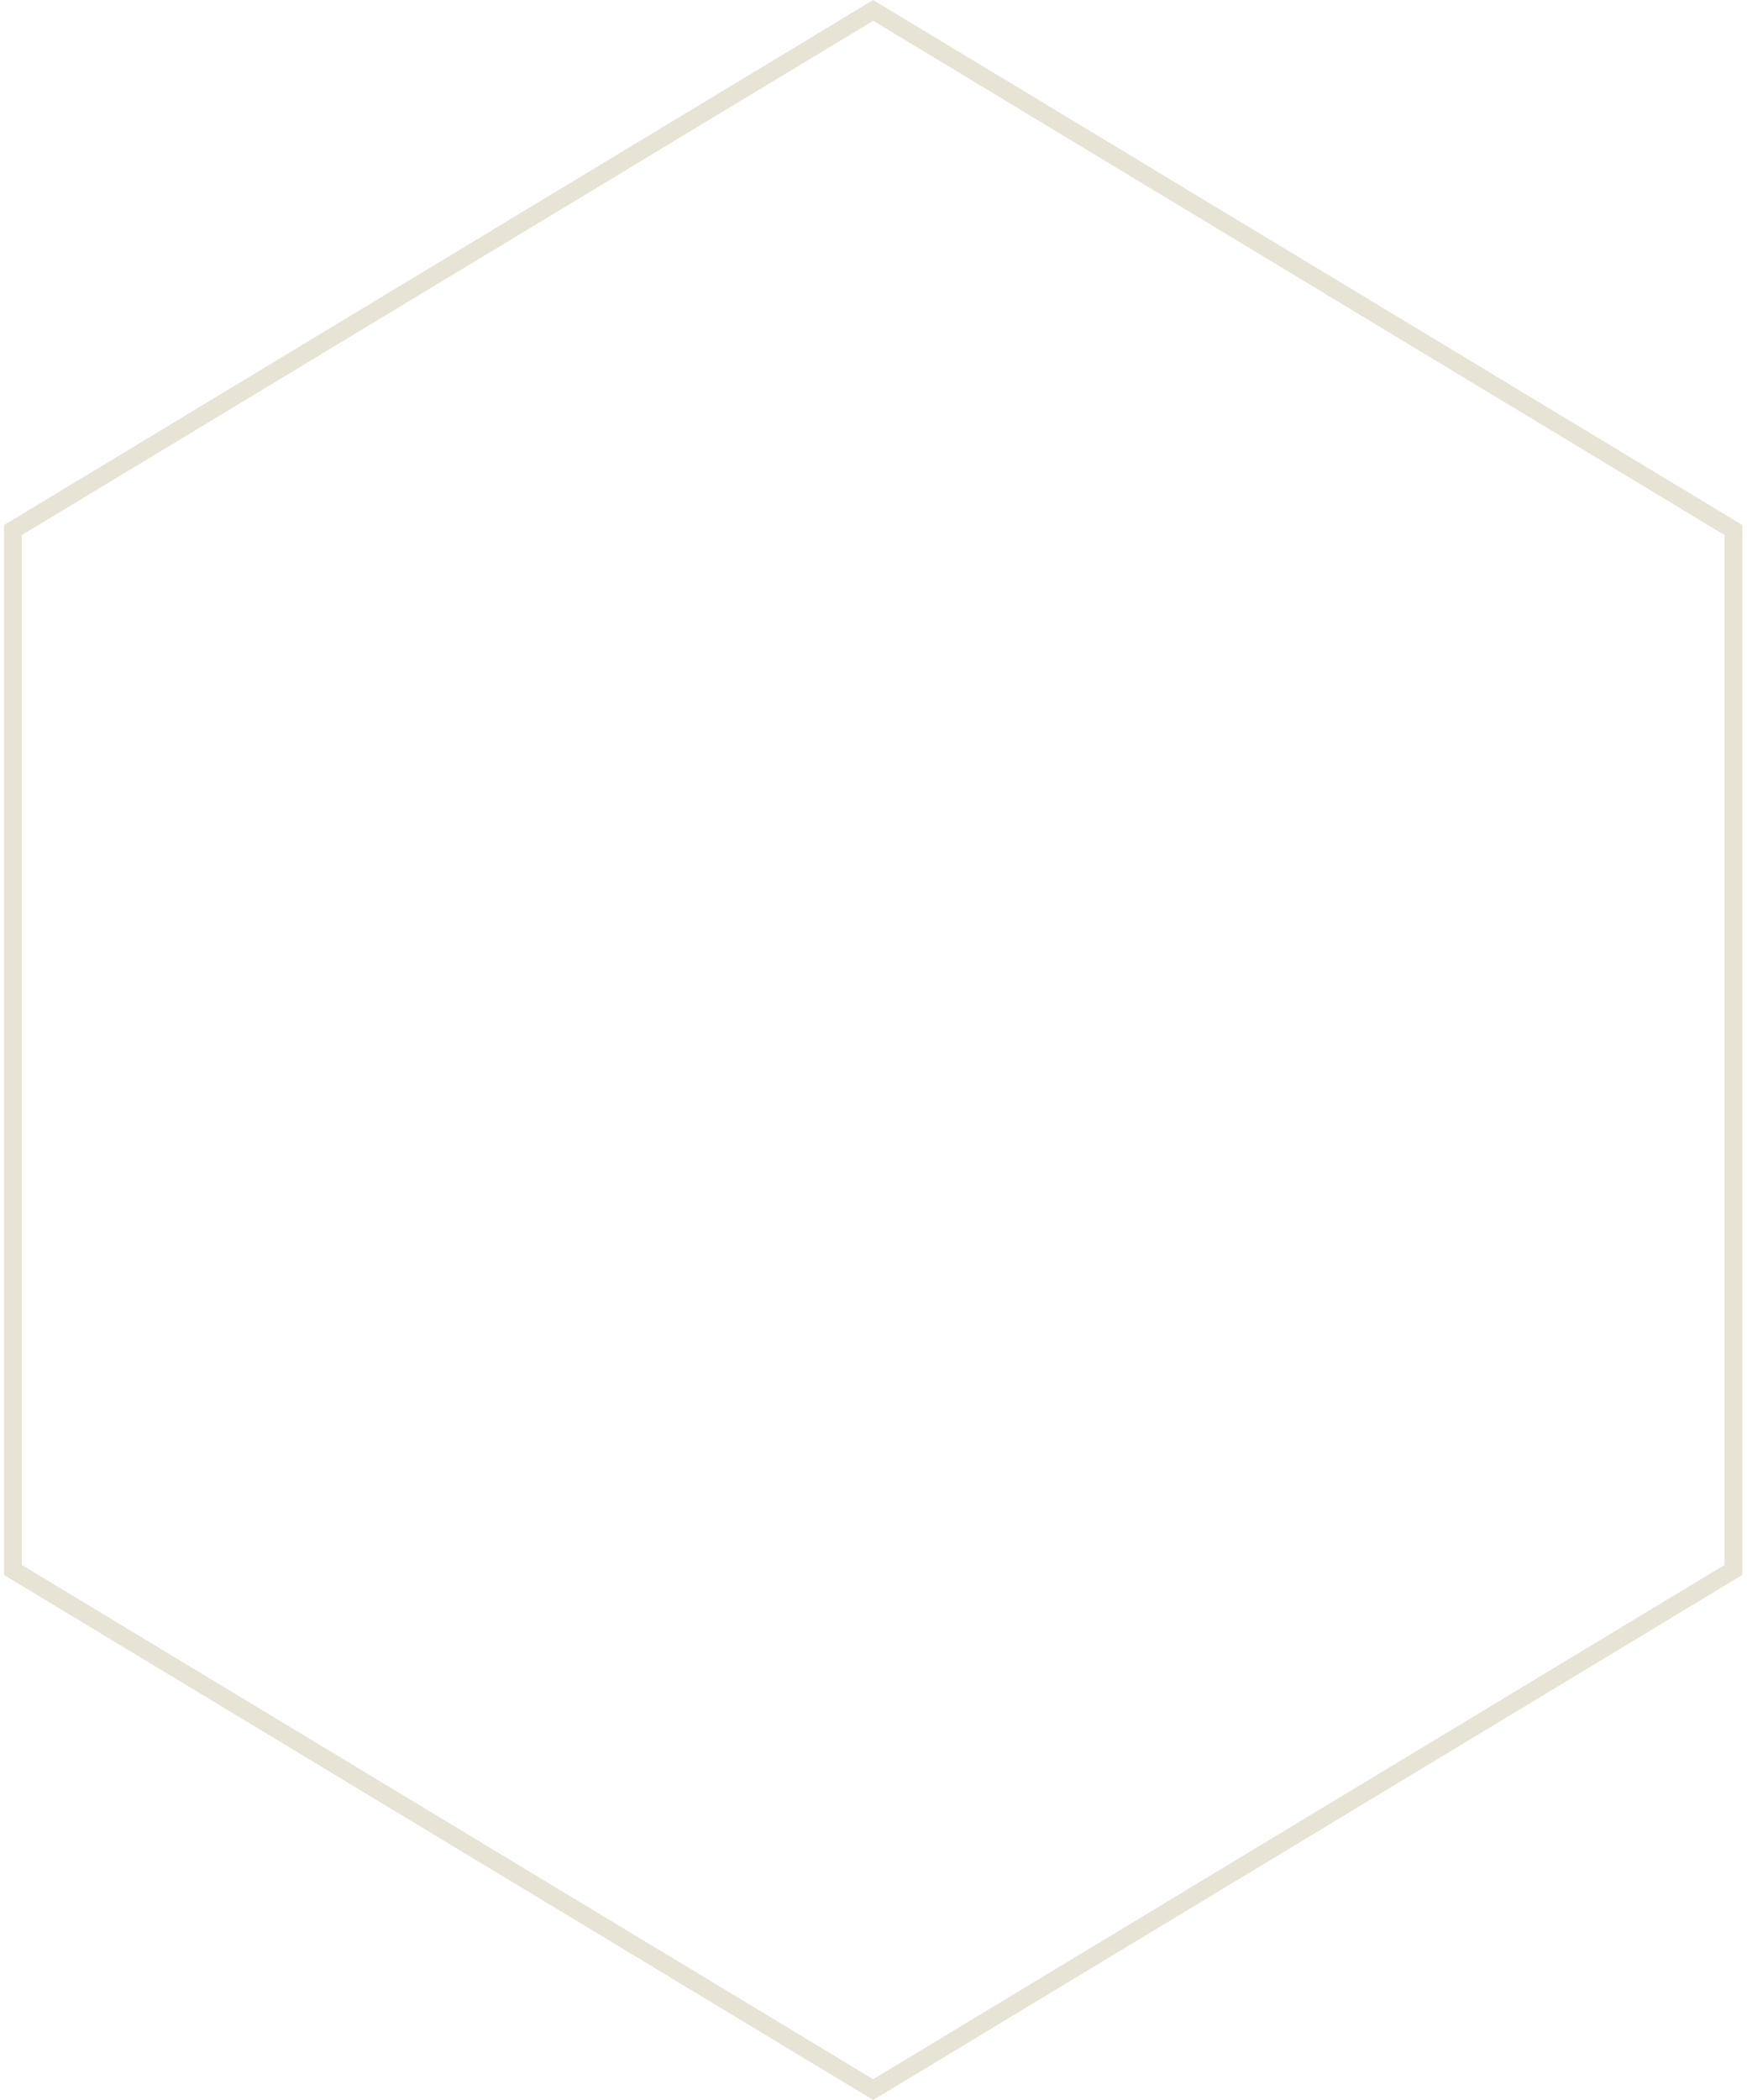
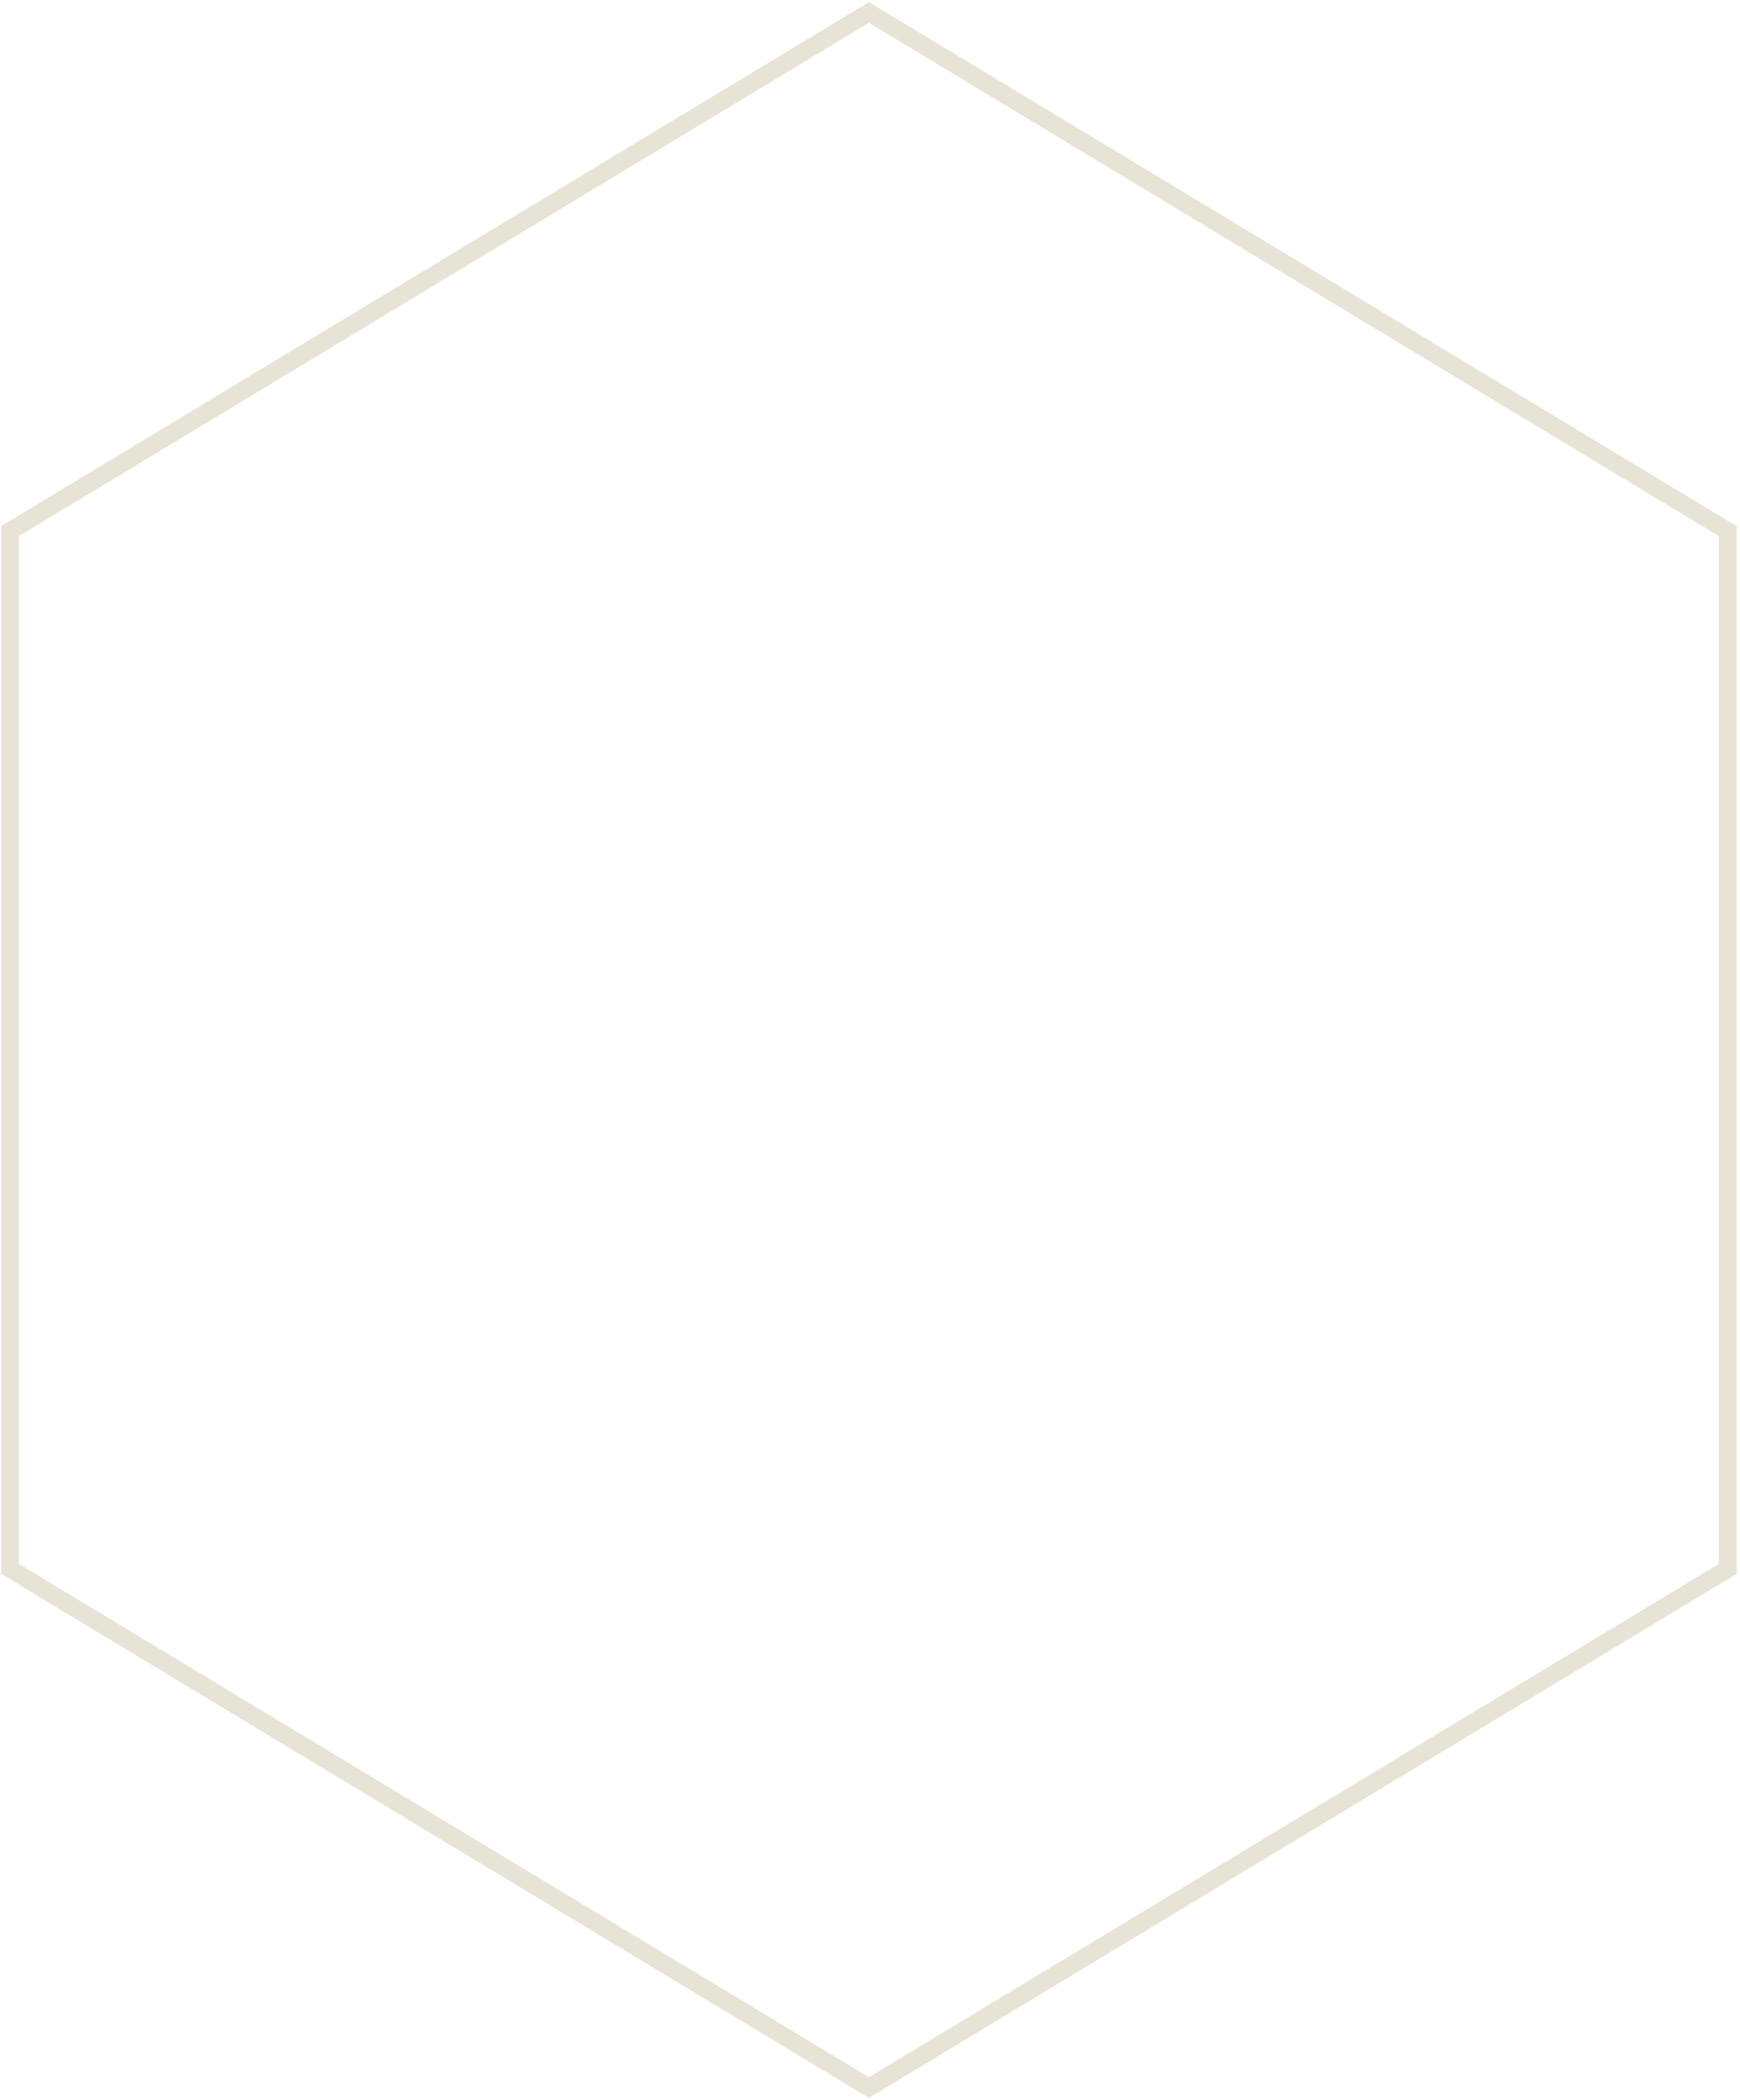
- <svg xmlns="http://www.w3.org/2000/svg" width="420" height="505" viewBox="0 0 420 505" fill="none">
-   <path fill-rule="evenodd" clip-rule="evenodd" d="M209.999 2.5L416.897 127.467V377.535L209.999 502.5L3.103 377.536V127.467L209.999 2.5Z" stroke="#E7E4D6" stroke-width="4.276" />
+ <svg xmlns="http://www.w3.org/2000/svg" viewBox="0 0 419 506" fill="none">
+   <path fill-rule="evenodd" clip-rule="evenodd" d="M209.315 3L416.213 127.967V378.035L209.315 503L2.42 378.036V127.967L209.315 3Z" stroke="#E7E4D6" stroke-width="4.276" />
</svg>
